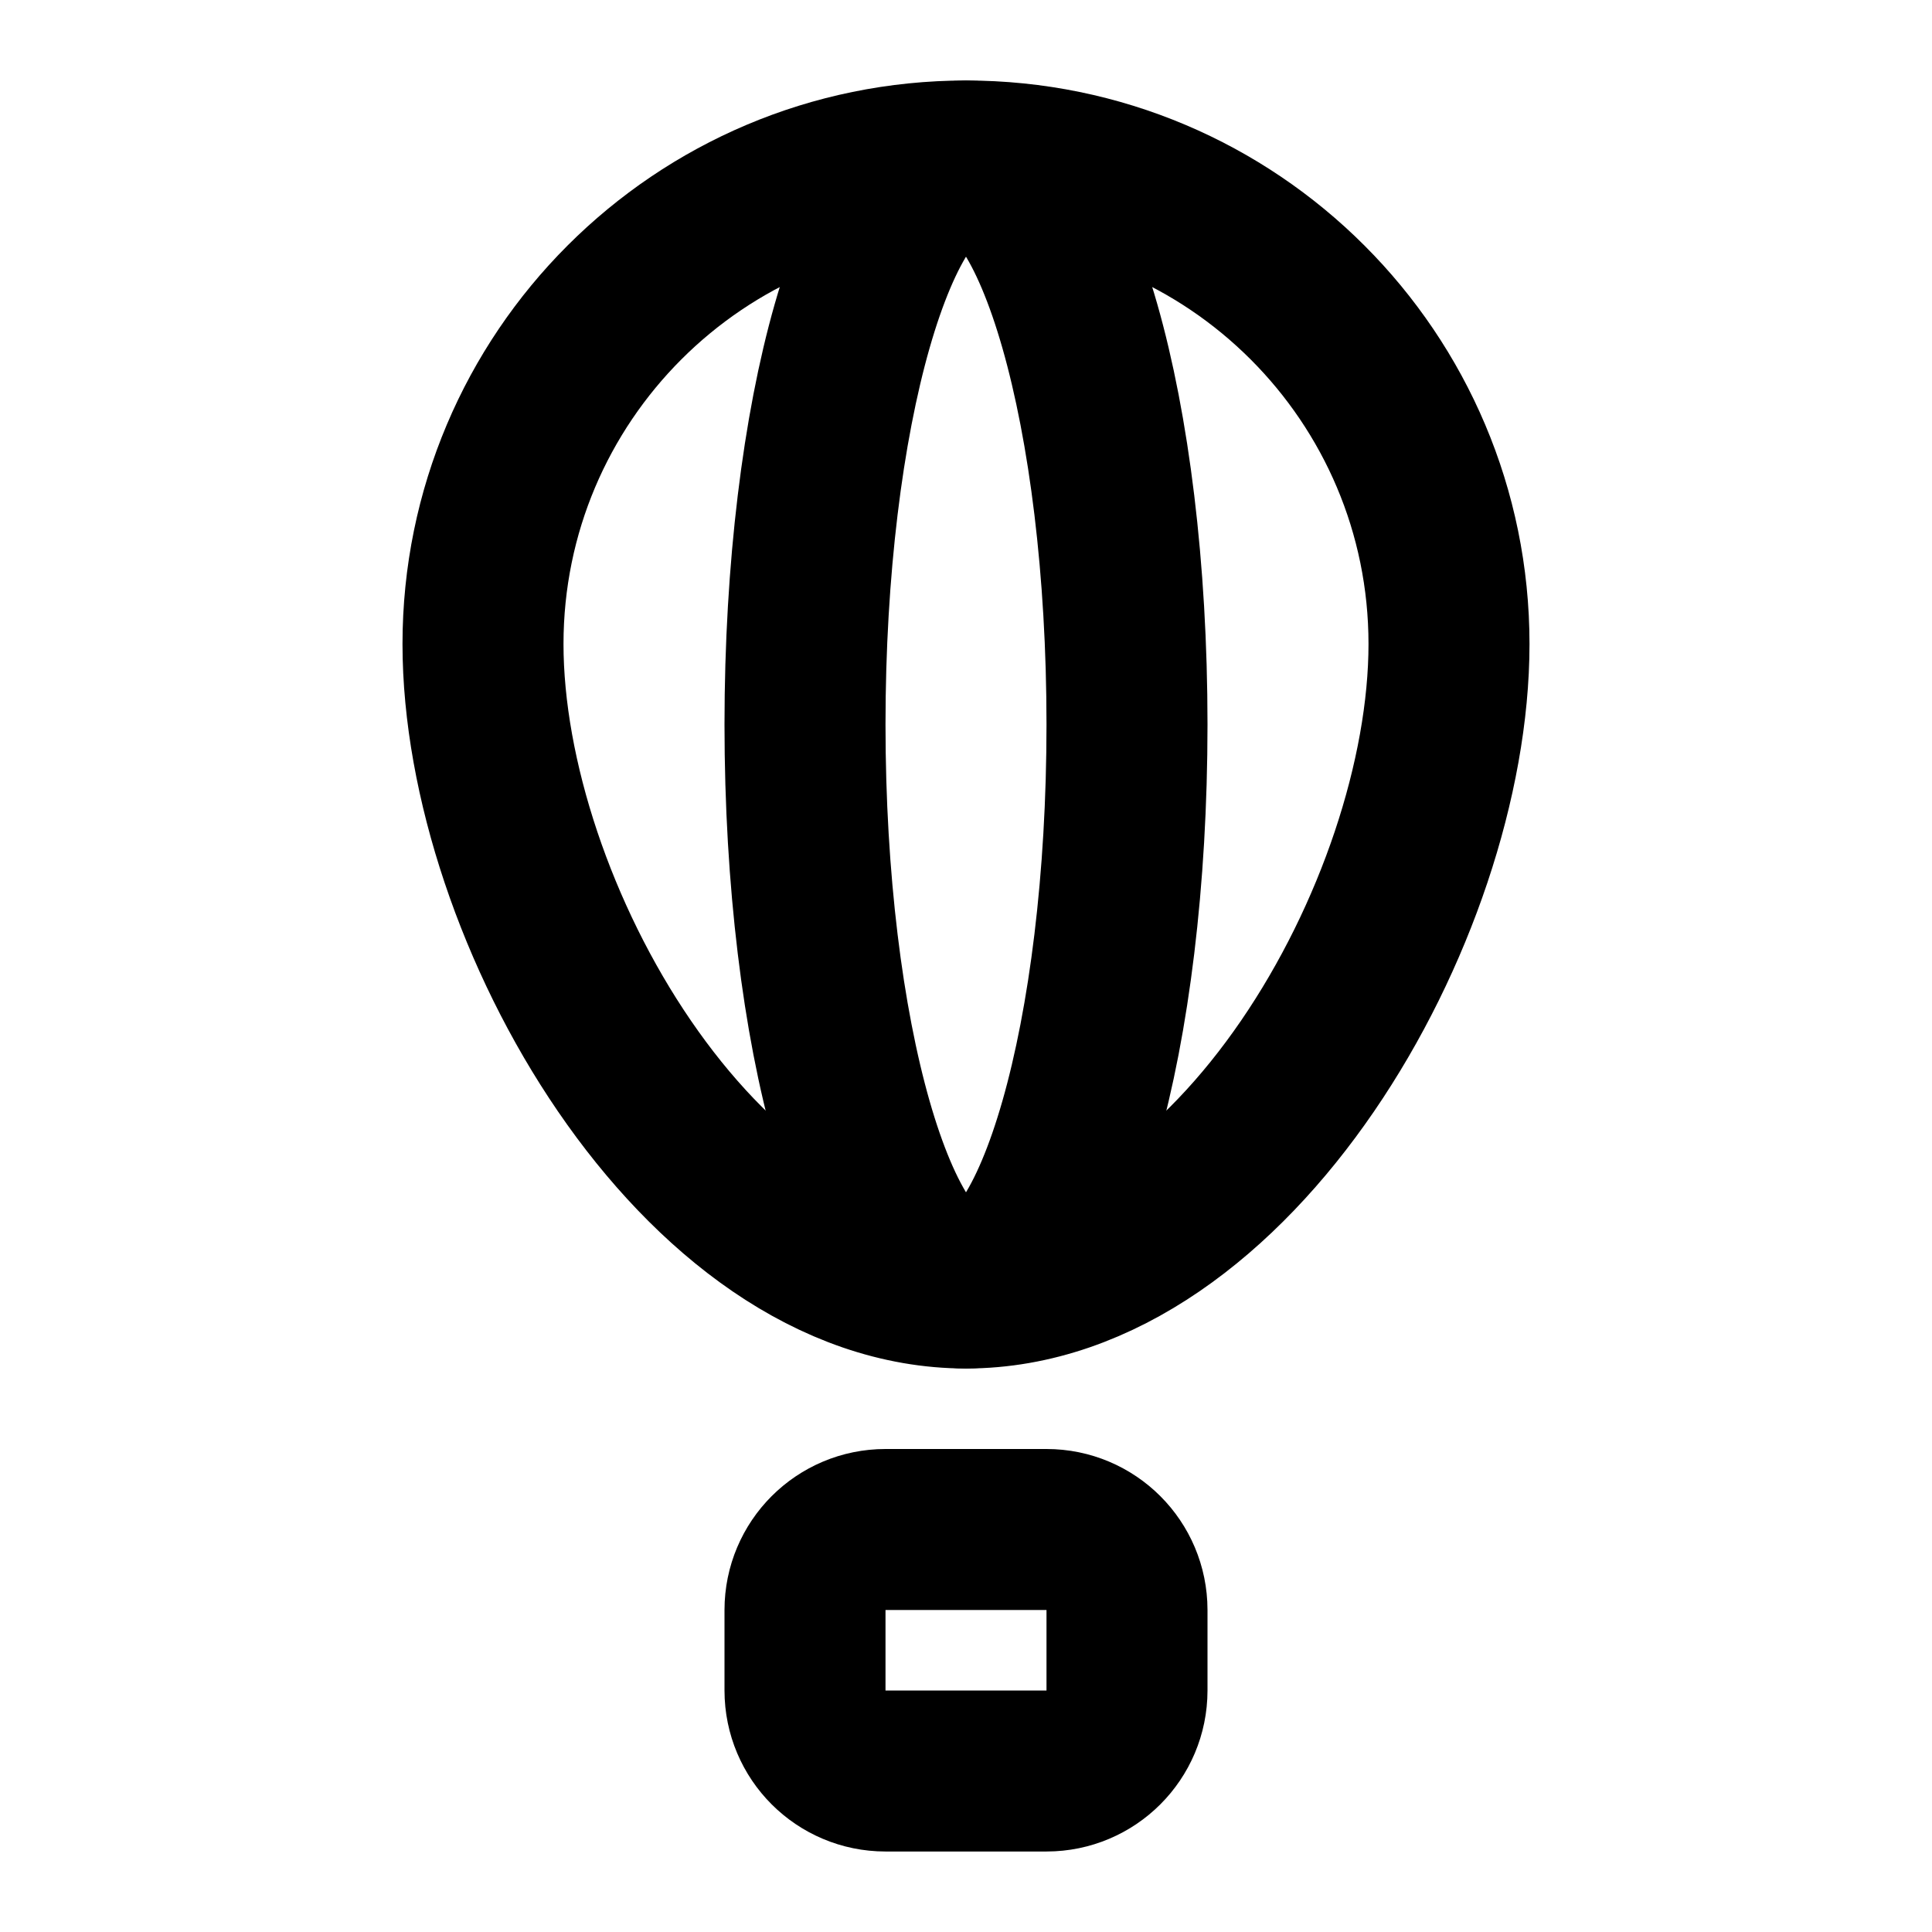
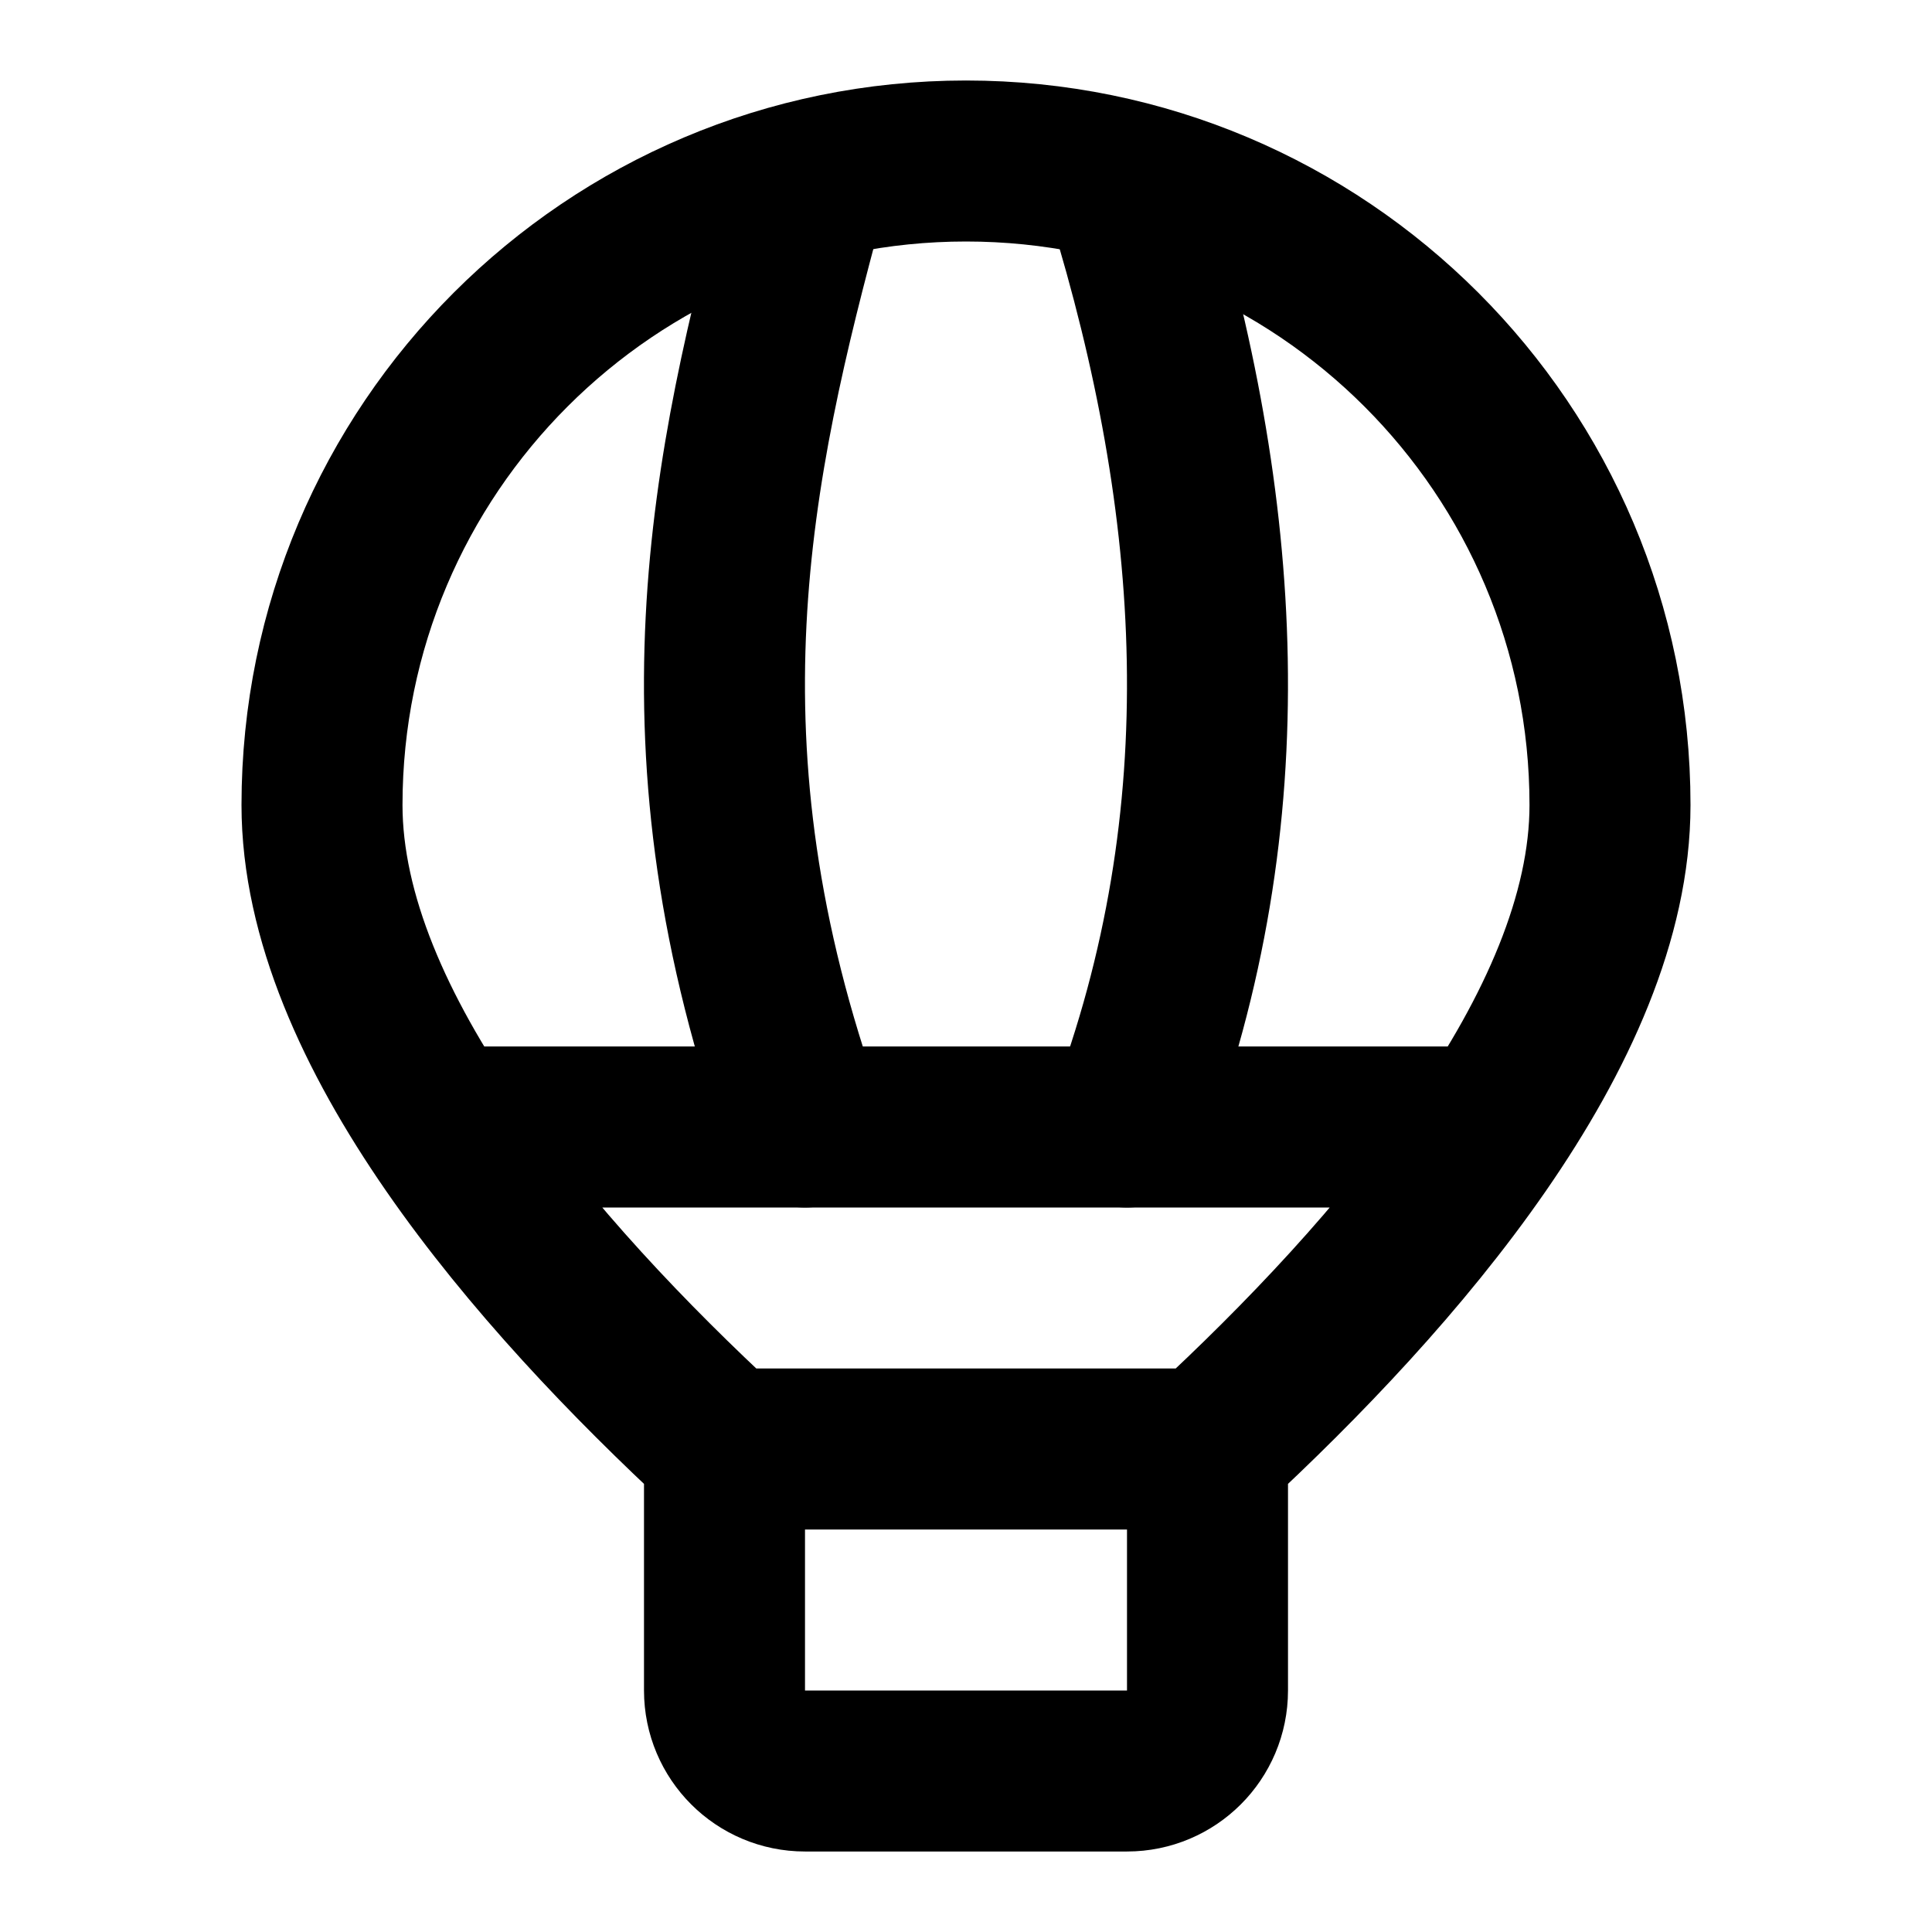
<svg xmlns="http://www.w3.org/2000/svg" fill="none" stroke="currentColor" stroke-linecap="round" stroke-linejoin="round" stroke-width="2" viewBox="0 0 24 24">
  <path stroke="none" d="M0 0h24v24H0z" />
-   <path d="M10 20a1 1 0 0 1 1-1h2a1 1 0 0 1 1 1v1a1 1 0 0 1-1 1h-2a1 1 0 0 1-1-1zM12 16c3.314 0 6-4.686 6-8A6 6 0 1 0 6 8c0 3.314 2.686 8 6 8" />
-   <path d="M10 9a2 7 0 1 0 4 0 2 7 0 1 0-4 0" />
+   <path d="M9 21v-3h6v3a1 1 0 0 1-1 1h-4a1 1 0 0 1-1-1M9 18c-2.347-2.169-5-5.226-5-8a8 8 0 1 1 16 0c0 2.774-2.653 5.831-5 8M5.5 14h13" />
+   <path d="M10 14c-1.69-4.712-.924-8.197 0-11.602M14 14c1.469-3.867 1.19-7.735 0-11.602" />
</svg>
